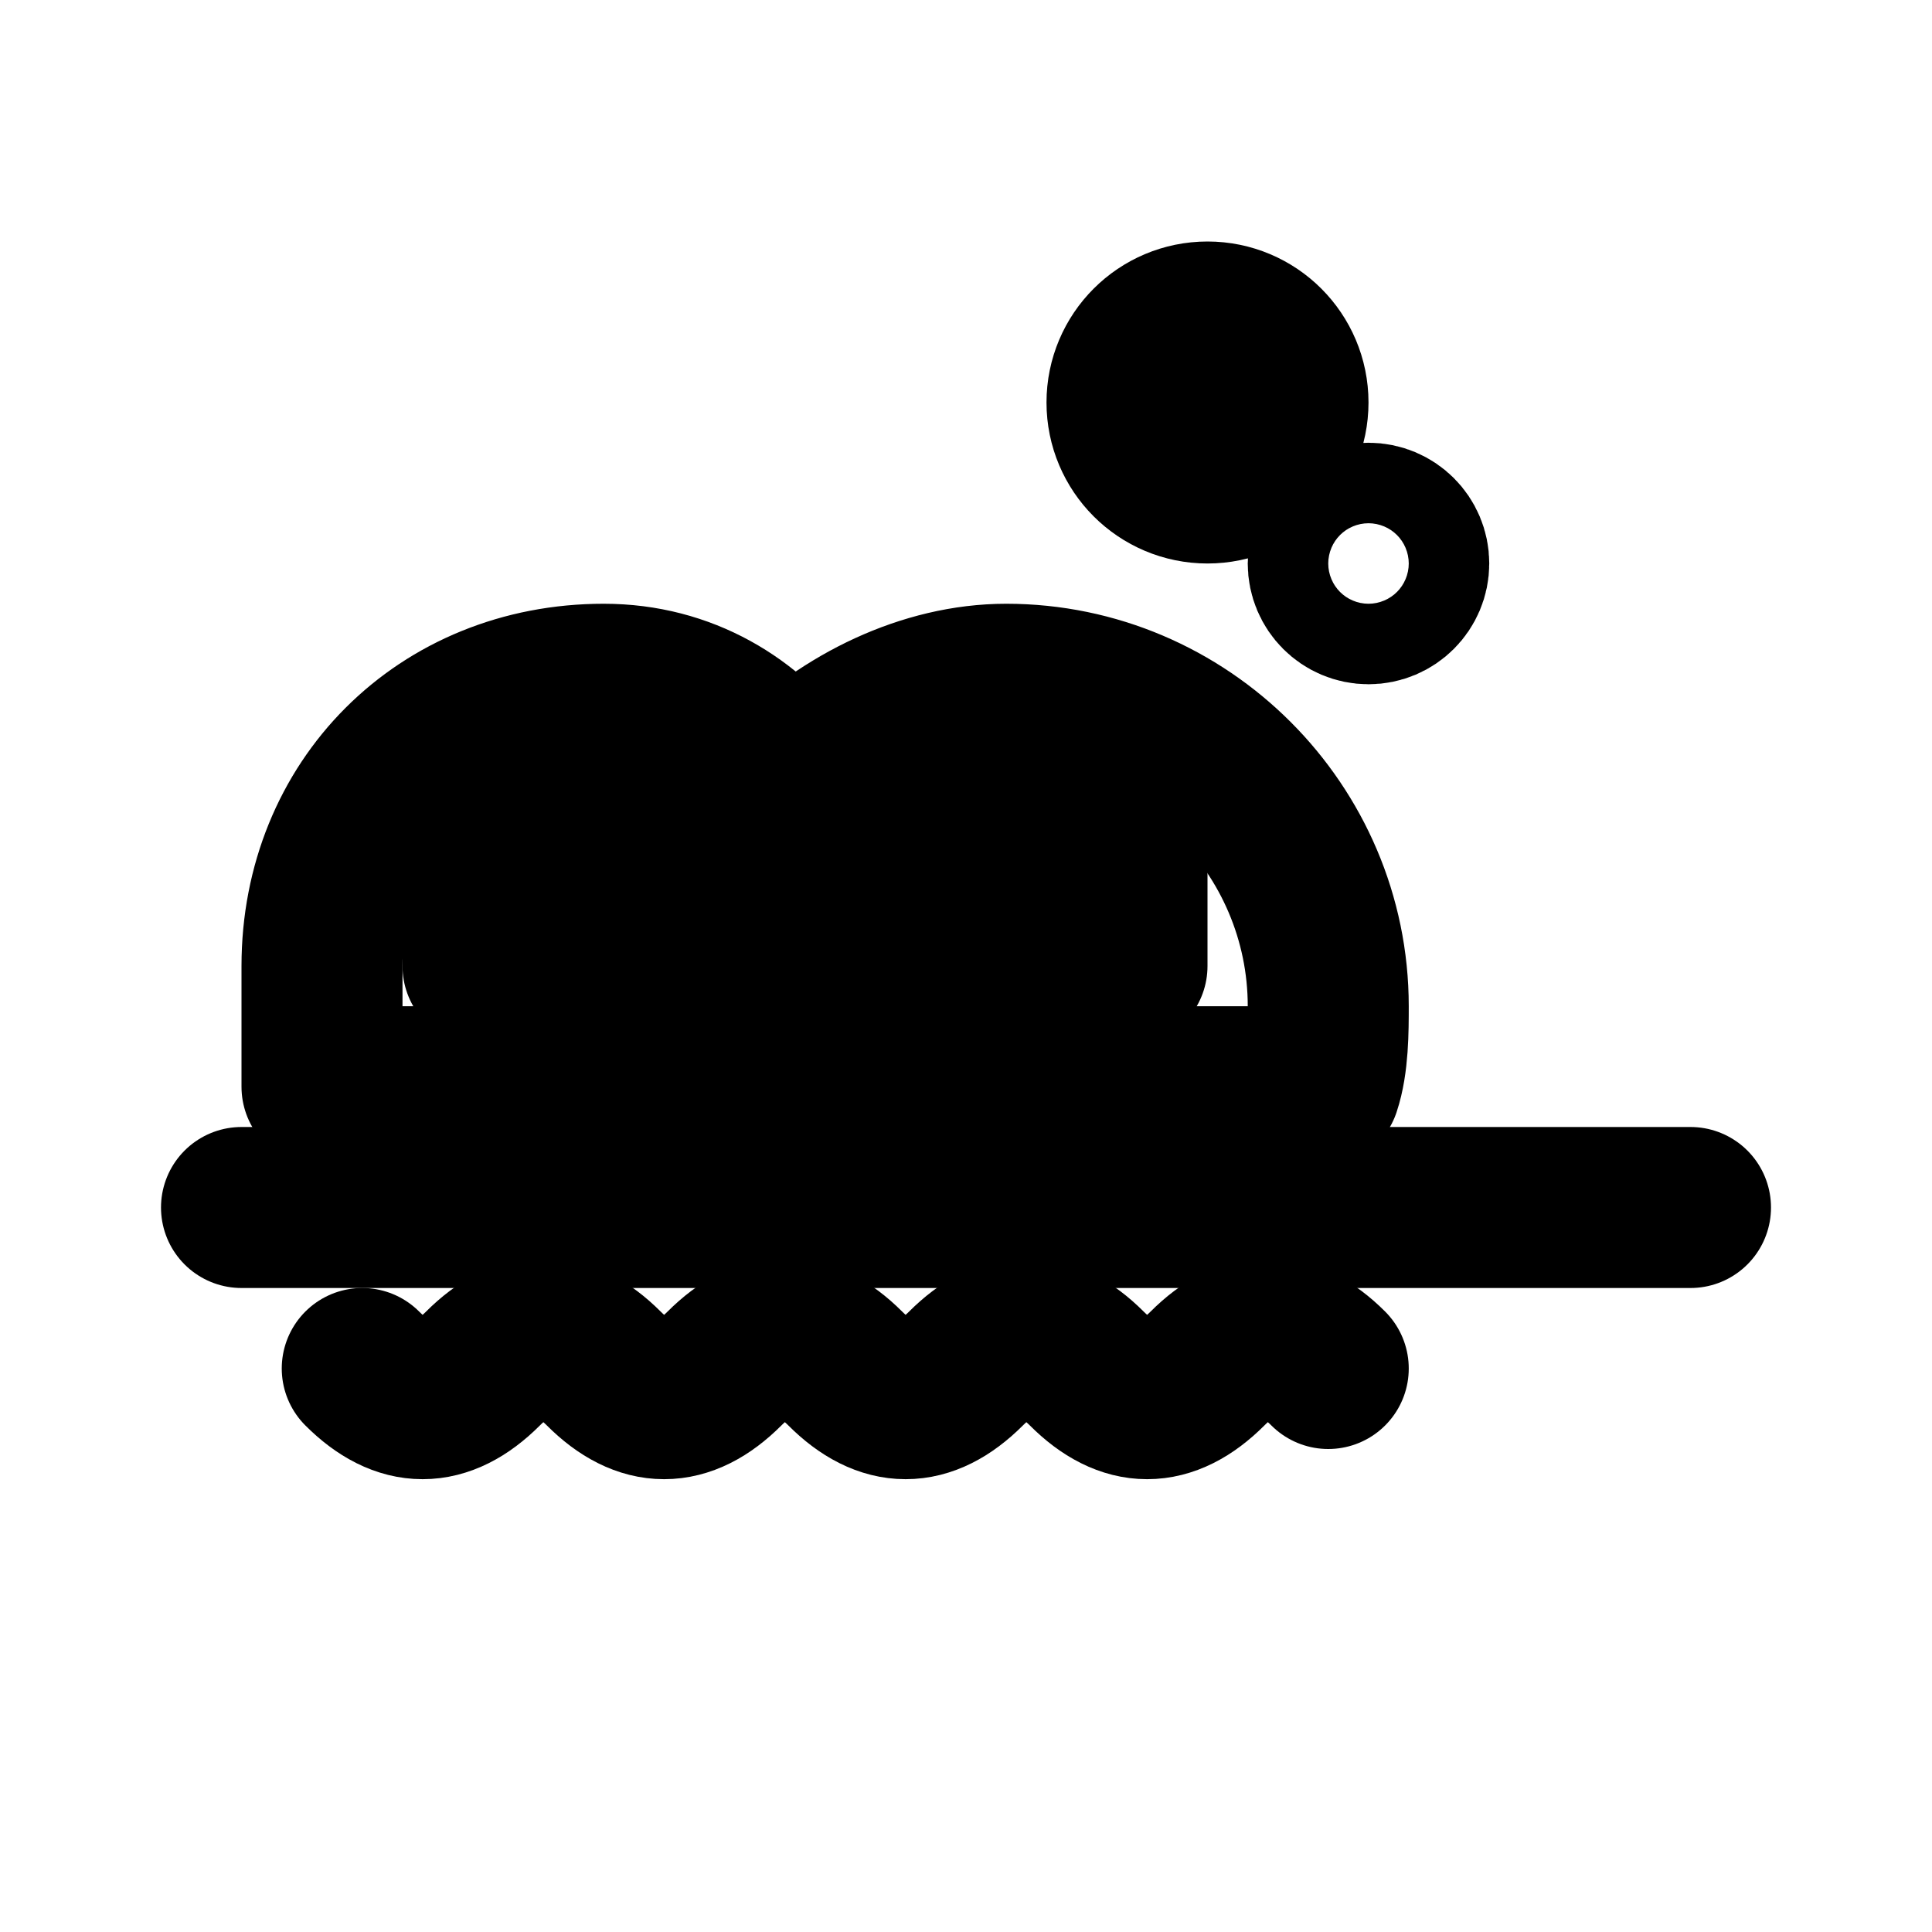
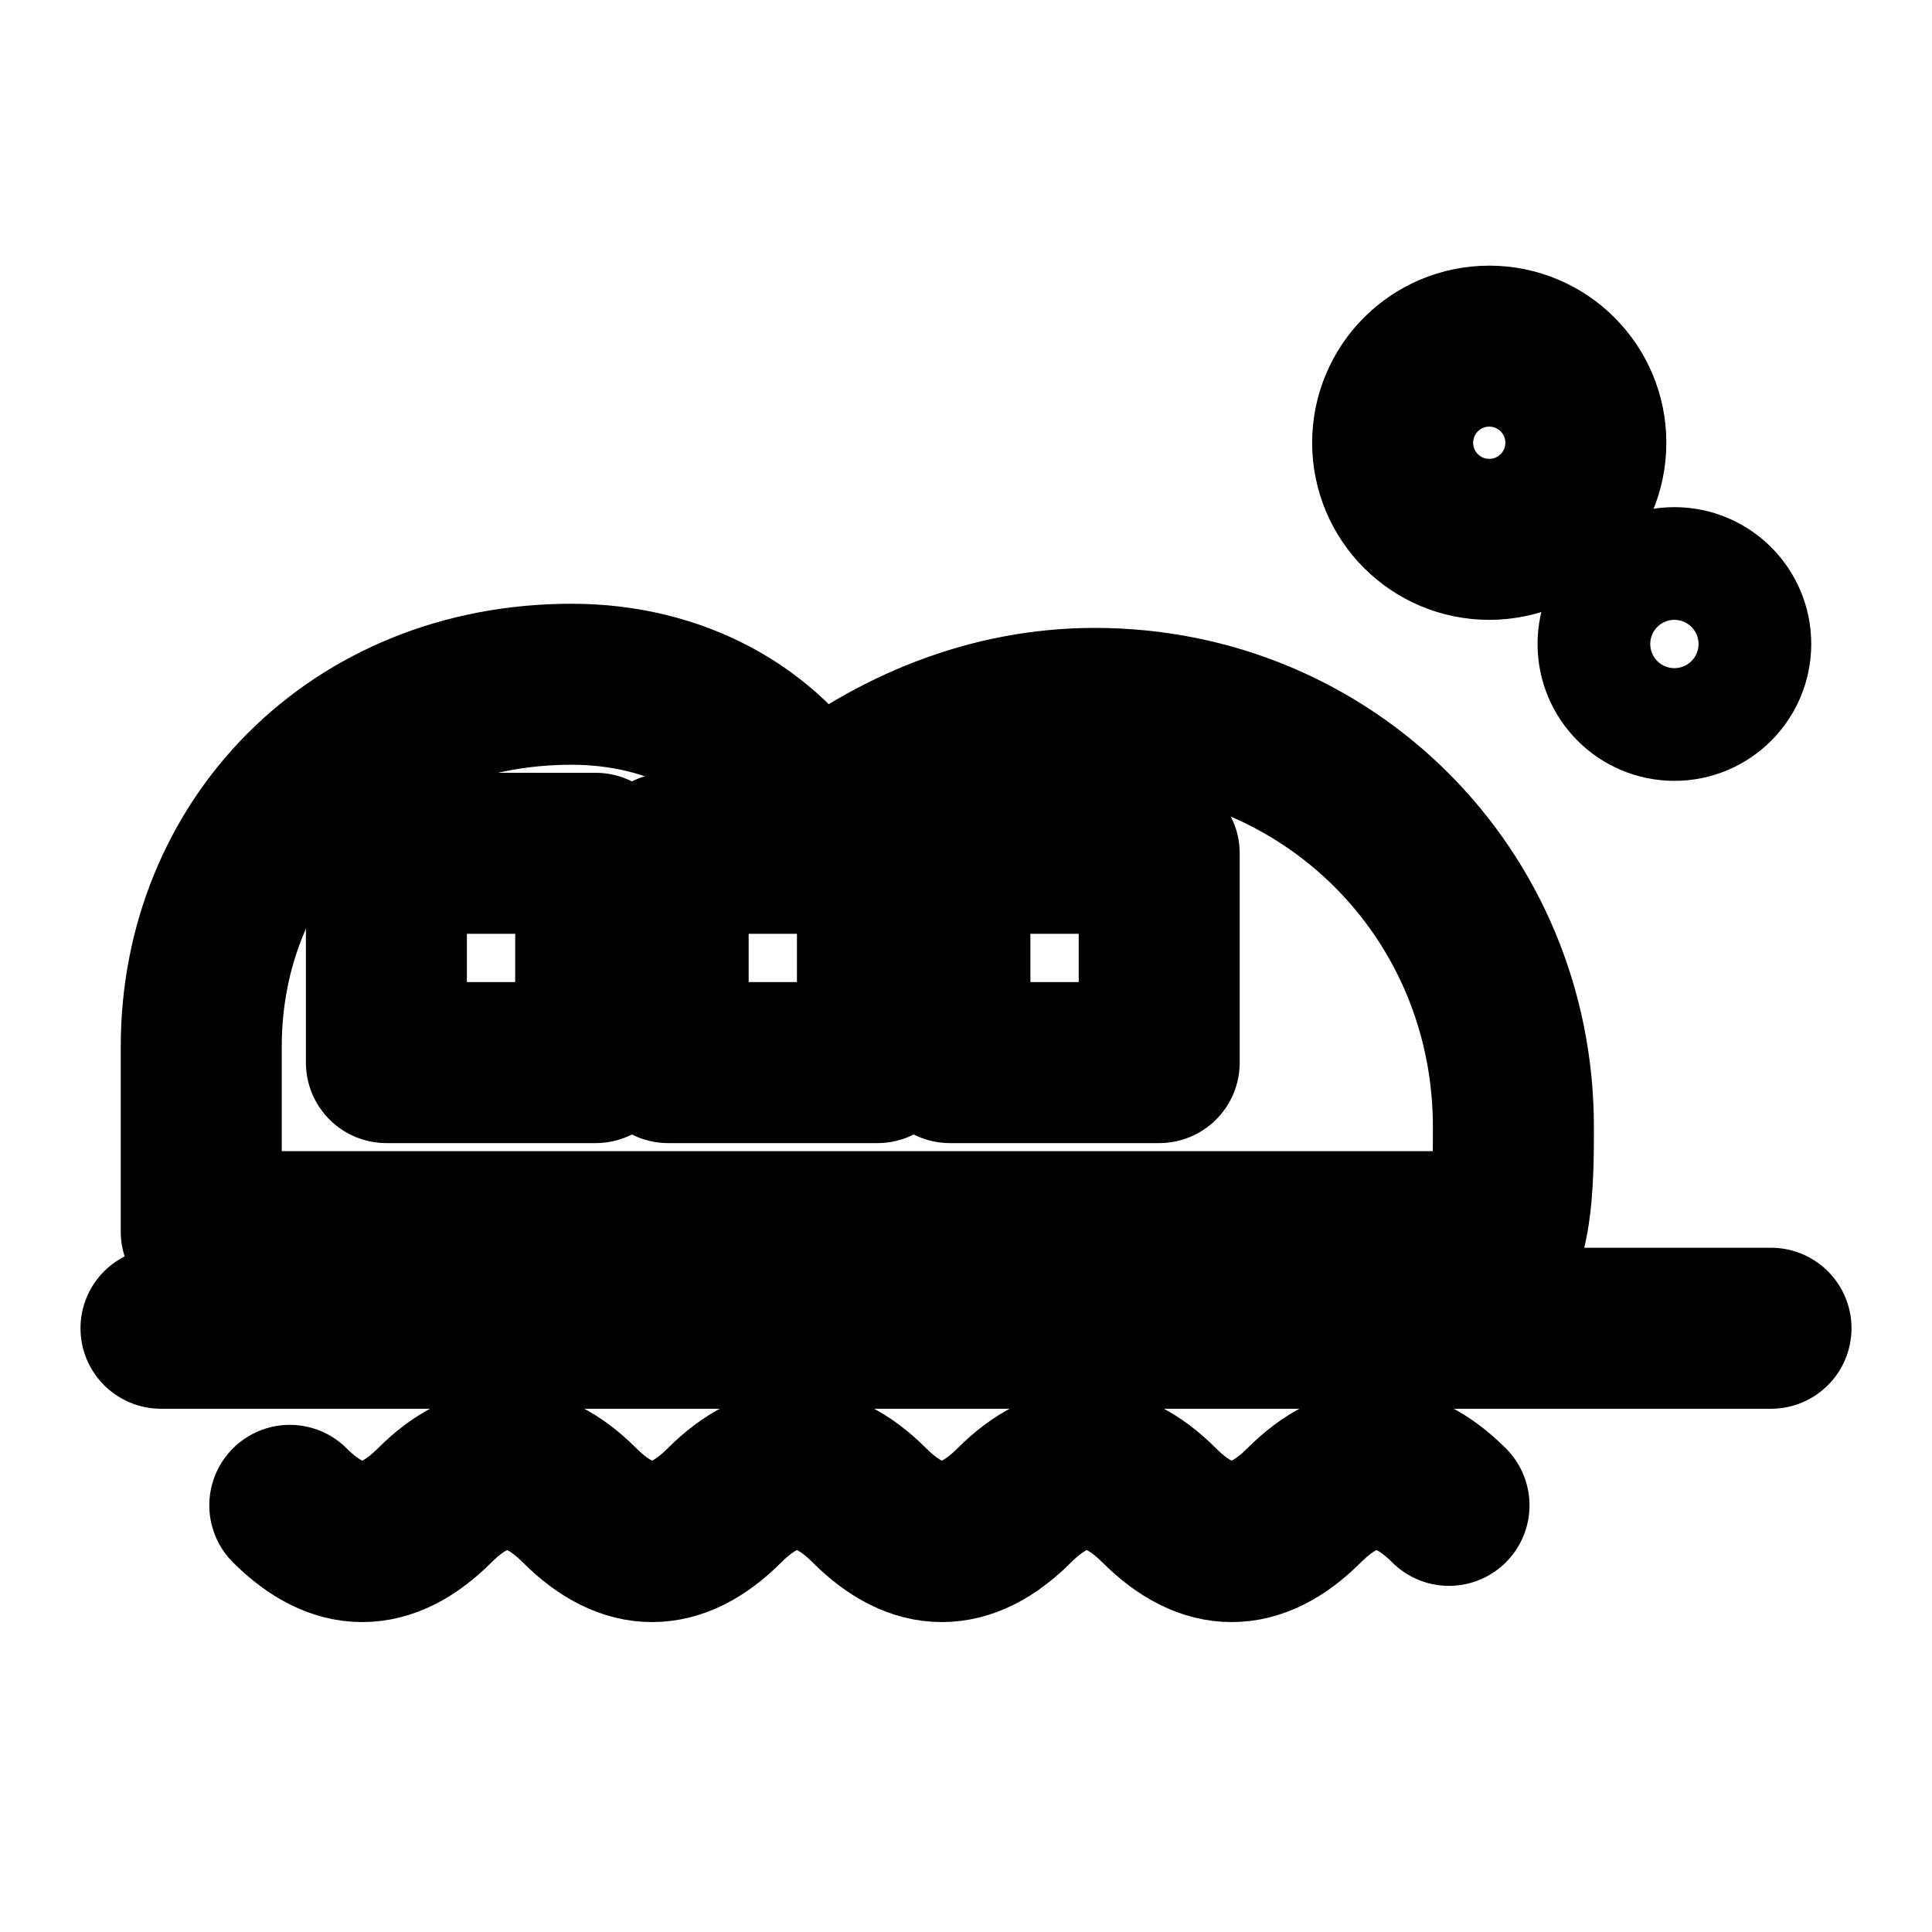
<svg xmlns="http://www.w3.org/2000/svg" width="24" height="24" viewBox="0 0 24 24" fill="none" stroke="currentColor" stroke-width="2" stroke-linecap="round" stroke-linejoin="round">
-   <path d="M4 12c0-2 1.5-3.5 3.5-3.5 1 0 1.8.5 2.3 1.2C10.5 9 11.5 8.5 12.5 8.5c2.2 0 4 1.8 4 4 0 .3 0 .7-.1 1H4z" />
-   <rect x="6" y="10" width="2" height="2" />
-   <rect x="9" y="10" width="2" height="2" />
-   <rect x="12" y="10" width="2" height="2" />
-   <path d="M3 15h18" />
-   <path d="M4.5 17c.5.5 1 .5 1.5 0s1-.5 1.5 0 1 .5 1.5 0 1-.5 1.5 0 1 .5 1.5 0 1-.5 1.5 0 1 .5 1.5 0 1-.5 1.5 0" />
-   <circle cx="15" cy="5" r="1" />
-   <circle cx="17" cy="7" r=".5" />
+   <path d="M2.5 13c0-2.5 1.9-4.5 4.6-4.5 1.3 0 2.4.6 3 1.6 1-.8 2.2-1.3 3.5-1.3 2.9 0 5.2 2.3 5.2 5.2 0 .4 0 .9-.1 1.3H2.5z" />
+   <rect x="4.8" y="10.6" width="2.6" height="2.6" />
+   <rect x="8.3" y="10.6" width="2.6" height="2.6" />
+   <rect x="11.8" y="10.6" width="2.6" height="2.6" />
+   <path d="M2 16.5h20" />
+   <path d="M3.6 18.7c.6.6 1.2.6 1.8 0s1.2-.6 1.8 0 1.2.6 1.8 0 1.2-.6 1.8 0 1.2.6 1.8 0 1.2-.6 1.8 0 1.2.6 1.8 0 1.2-.6 1.8 0" />
+   <circle cx="18.5" cy="5.5" r="1.2" />
+   <circle cx="20.8" cy="8" r=".7" />
</svg>
